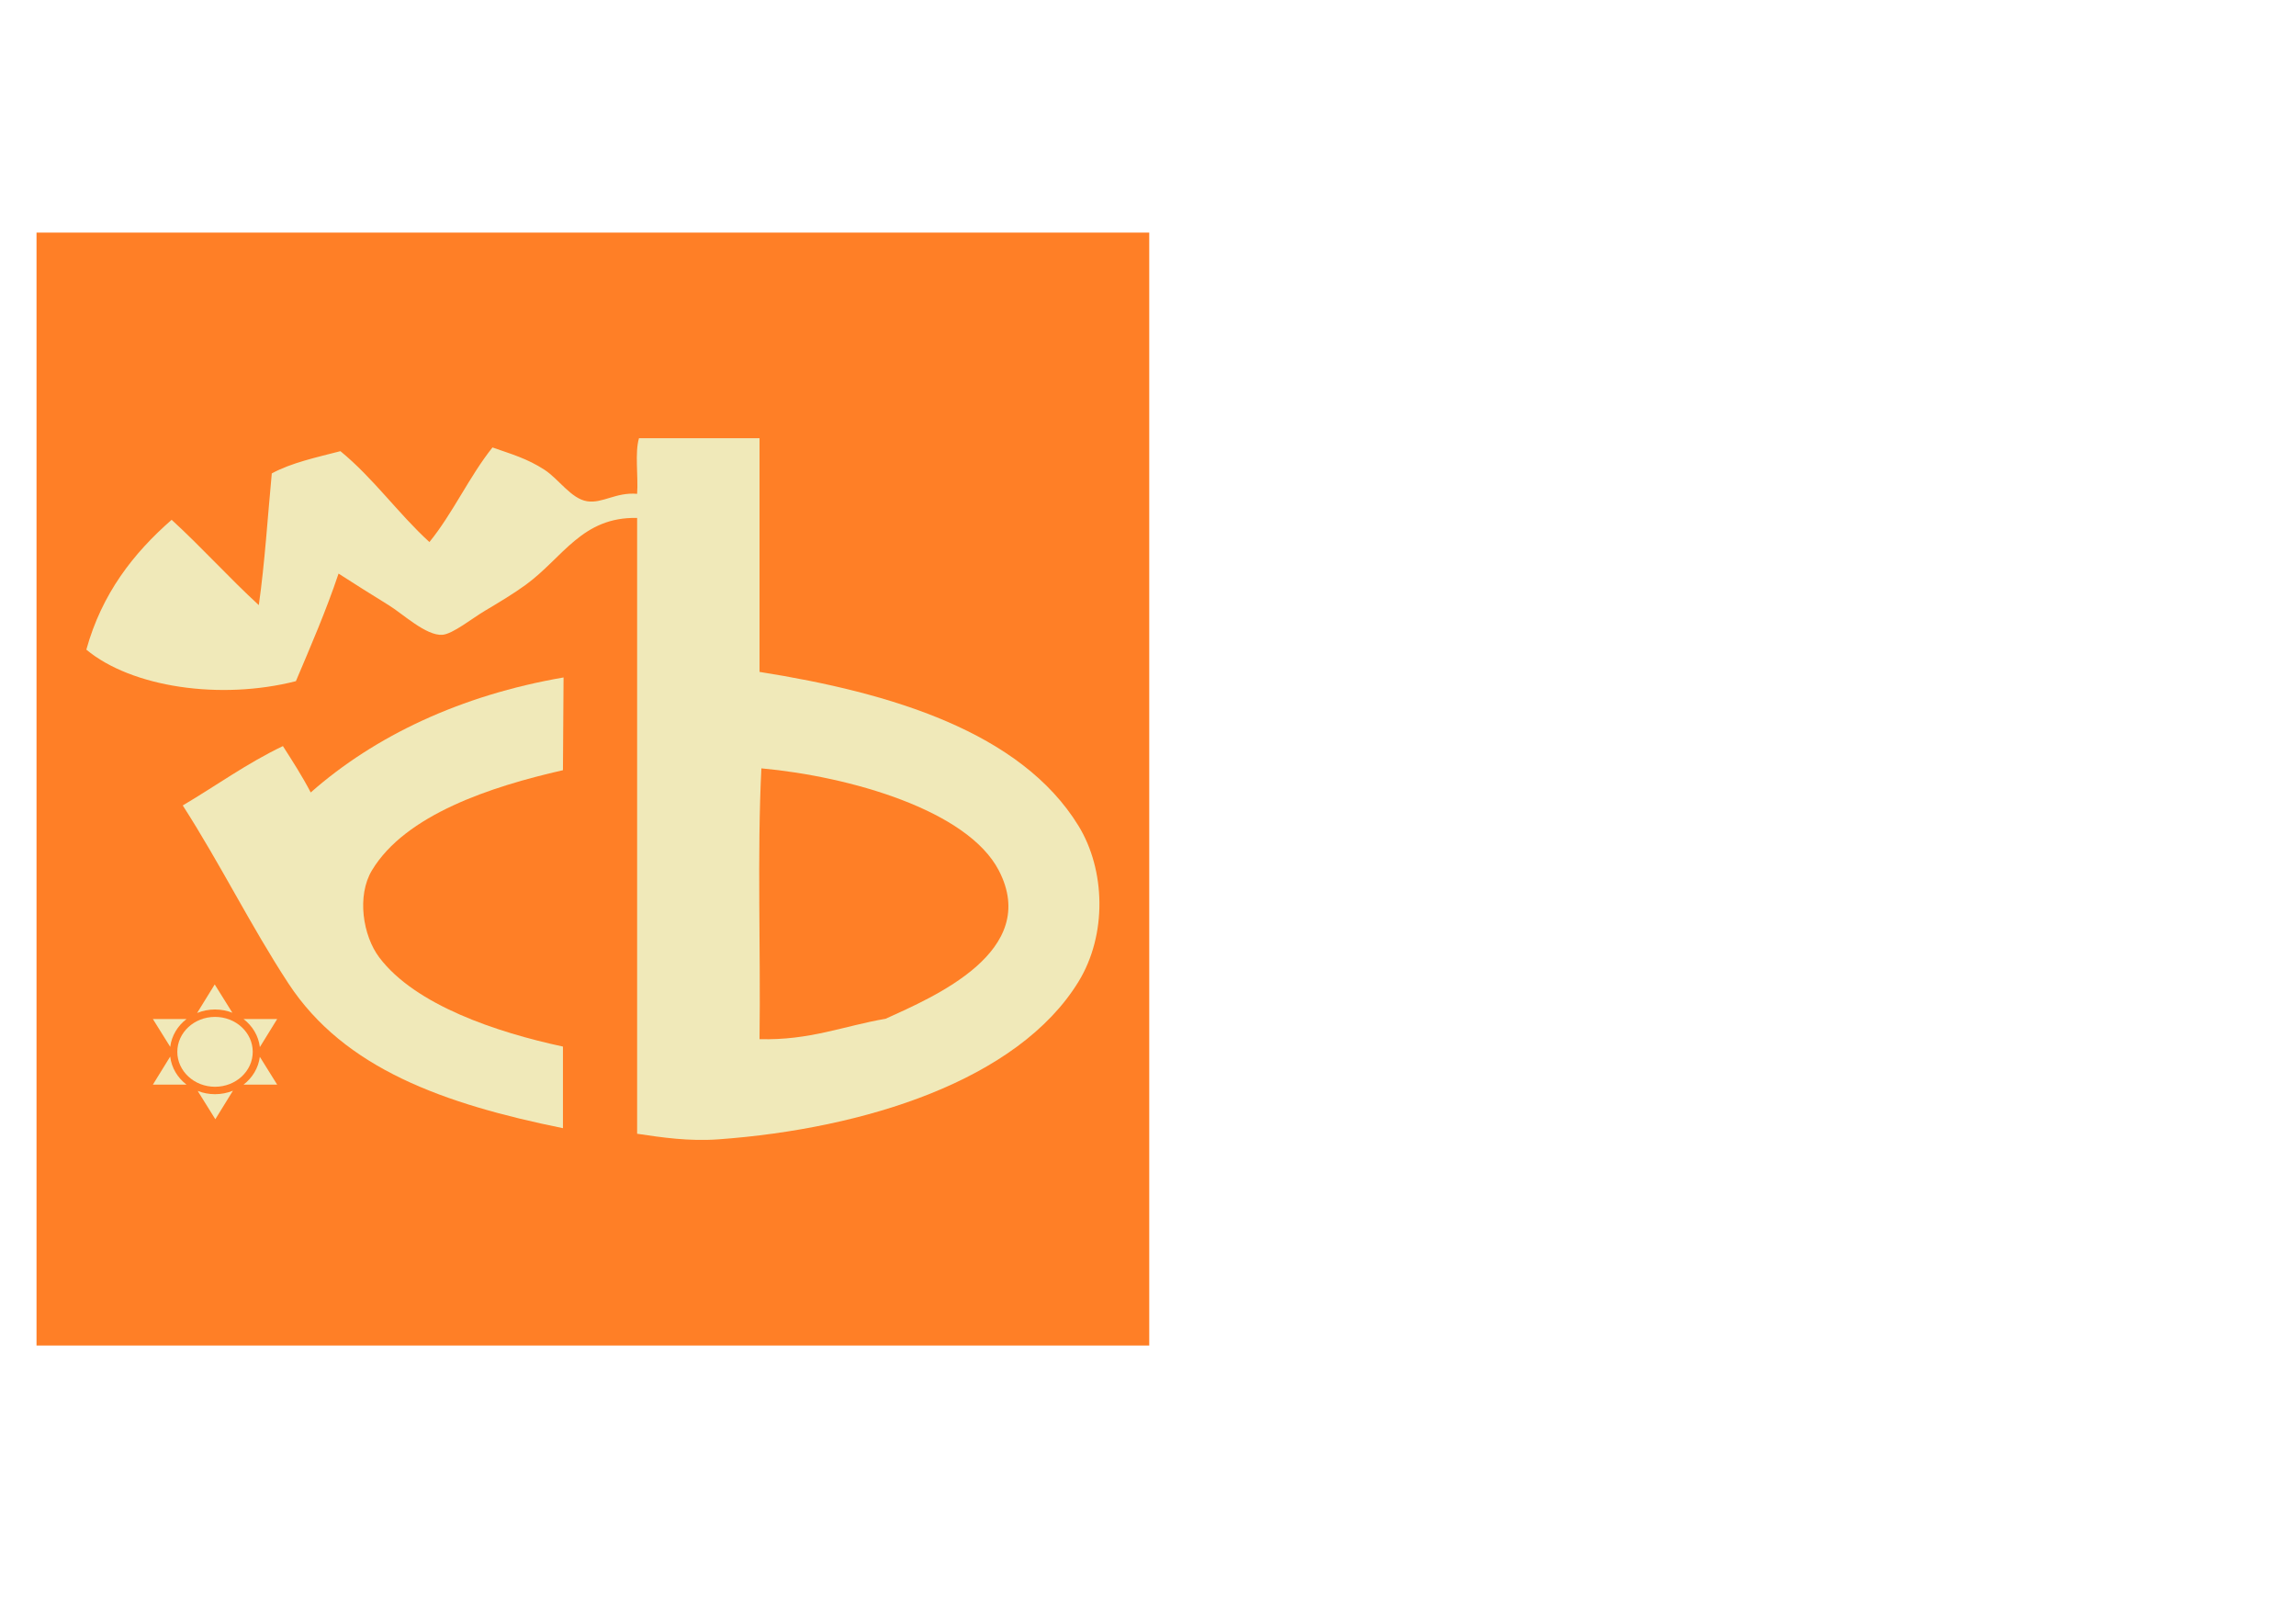
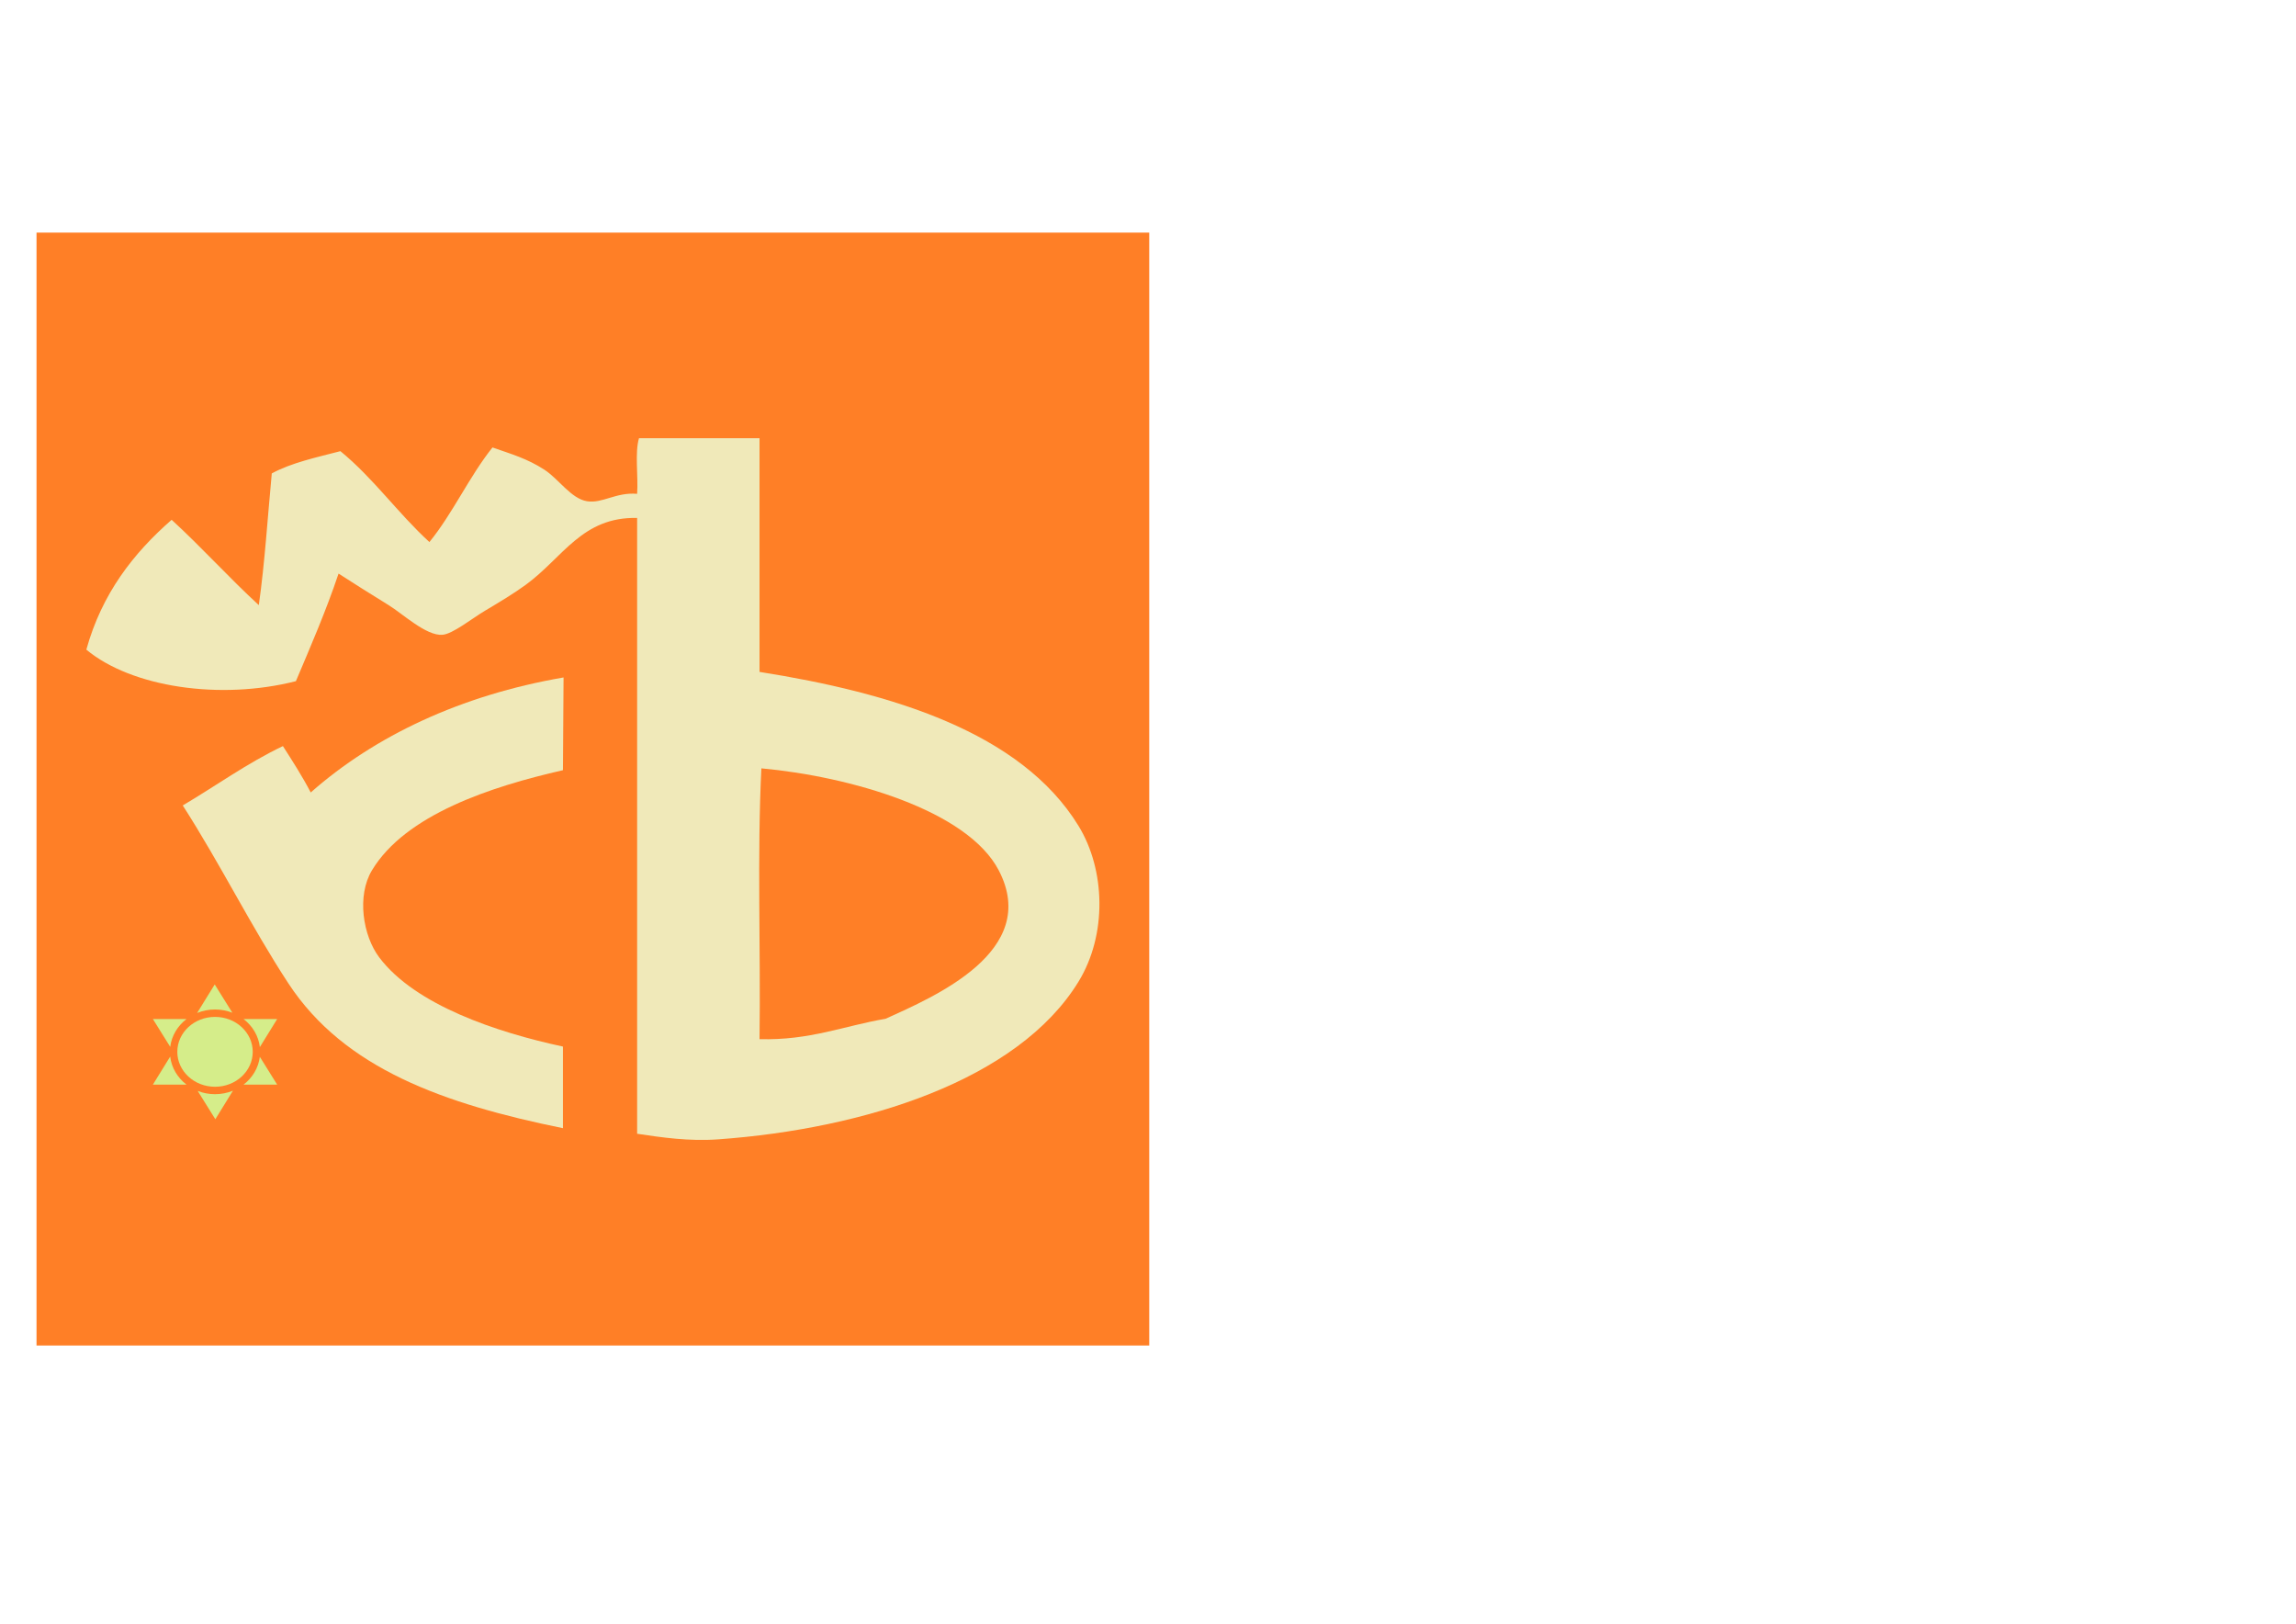
<svg xmlns="http://www.w3.org/2000/svg" version="1.1" id="レイヤー_1" x="0px" y="0px" width="841.89px" height="595.28px" viewBox="0 0 841.89 595.28" enable-background="new 0 0 841.89 595.28" xml:space="preserve">
  <g>
    <rect x="13.391" y="85.276" fill-rule="evenodd" clip-rule="evenodd" fill="#FF7F26" width="408.01" height="408.01" />
    <g>
      <path fill-rule="evenodd" clip-rule="evenodd" fill="#F0E9B9" d="M278.501,160.646c0,28.561,0,57.12,0,85.683    c48.18,7.611,95.853,22,116.963,56.442c9.891,16.137,10.559,39.895,0,57.121c-22.176,36.182-78.417,53.906-131.923,57.801    c-11.026,0.803-20.946-0.703-29.92-2.039c0-75.256,0-150.511,0-225.767c-20.183-0.458-27.208,14.551-40.801,24.481    c-4.361,3.186-9.671,6.383-14.96,9.52c-4.714,2.797-11.876,8.566-15.641,8.84c-5.97,0.436-14.588-7.734-19.72-10.879    c-7.041-4.316-12.408-7.76-18.36-11.561c-4.616,13.744-10.183,26.537-15.641,39.439c-27.712,7.061-60.253,2.25-76.842-11.559    c5.714-20.58,17.255-35.334,31.281-47.602c11.009,10.072,20.97,21.191,31.961,31.281c2.2-15.48,3.23-32.131,4.76-48.282    c7.191-3.917,16.346-5.868,25.161-8.16c12.095,9.893,21.15,22.824,32.641,33.321c8.64-10.628,14.568-23.966,23.12-34.681    c6.802,2.398,12.619,4.002,19.041,8.16c5.257,3.404,9.802,10.638,15.641,11.561c5.678,0.897,10.54-3.379,18.36-2.72    c0.45-6.577-0.902-14.956,0.68-20.4C249.035,160.646,263.768,160.646,278.501,160.646z M324.742,373.493    c17.561-7.998,56.979-24.662,41.481-54.402c-11.502-22.075-54.468-34.411-87.042-37.403c-1.586,31.737-0.227,66.417-0.68,99.284    C296.921,381.483,309.446,376.103,324.742,373.493z" />
      <path fill-rule="evenodd" clip-rule="evenodd" fill="#F0E9B9" d="M206.643,248.367l-0.224,34    c-26.412,6.002-57.767,16.309-70.042,36.723c-5.61,9.33-3.339,23.957,2.72,31.961c13.218,17.463,43.037,27.418,67.322,32.641    c0,9.973,0,19.947,0,29.92c-43.563-8.869-80.14-21.777-100.643-53.041c-13.718-20.92-24.817-43.553-38.761-65.282    c12.251-7.244,23.53-15.457,36.721-21.762c3.541,5.527,7.093,11.043,10.201,17.002    C137.426,269.817,168.943,254.869,206.643,248.367z" />
      <g>
        <g>
-           <path fill-rule="evenodd" clip-rule="evenodd" fill="#F0E9B9" d="M89.316,373.606c3.255,2.502,5.478,6.145,5.97,10.271      l6.34-10.271H89.316z" />
-           <path fill-rule="evenodd" clip-rule="evenodd" fill="#F0E9B9" d="M78.846,370.093c2.25,0,4.395,0.424,6.353,1.191l-6.465-10.371      l-6.457,10.459C74.292,370.55,76.513,370.093,78.846,370.093z" />
-           <ellipse fill-rule="evenodd" clip-rule="evenodd" fill="#F0E9B9" cx="78.846" cy="385.619" rx="13.828" ry="12.808" />
-           <path fill-rule="evenodd" clip-rule="evenodd" fill="#F0E9B9" d="M68.376,373.606H56.065l6.352,10.188      C62.931,379.702,65.142,376.091,68.376,373.606z" />
-           <path fill-rule="evenodd" clip-rule="evenodd" fill="#F0E9B9" d="M89.316,397.634h12.311l-6.351-10.188      C94.761,391.538,92.549,395.147,89.316,397.634z" />
-           <path fill-rule="evenodd" clip-rule="evenodd" fill="#F0E9B9" d="M62.406,387.362l-6.341,10.271h12.312      C65.121,395.13,62.899,391.489,62.406,387.362z" />
-           <path fill-rule="evenodd" clip-rule="evenodd" fill="#F0E9B9" d="M78.846,401.147c-2.25,0-4.396-0.426-6.354-1.193l6.467,10.373      l6.456-10.459C83.4,400.688,81.18,401.147,78.846,401.147z" />
+           <path fill-rule="evenodd" clip-rule="evenodd" fill="#D5ED8A" d="M89.316,373.606c3.255,2.502,5.478,6.145,5.97,10.271      l6.34-10.271H89.316z" />
+           <path fill-rule="evenodd" clip-rule="evenodd" fill="#D5ED8A" d="M78.846,370.093c2.25,0,4.395,0.424,6.353,1.191l-6.465-10.371      l-6.457,10.459C74.292,370.55,76.513,370.093,78.846,370.093z" />
+           <ellipse fill-rule="evenodd" clip-rule="evenodd" fill="#D5ED8A" cx="78.846" cy="385.619" rx="13.828" ry="12.808" />
+           <path fill-rule="evenodd" clip-rule="evenodd" fill="#D5ED8A" d="M68.376,373.606H56.065l6.352,10.188      C62.931,379.702,65.142,376.091,68.376,373.606z" />
+           <path fill-rule="evenodd" clip-rule="evenodd" fill="#D5ED8A" d="M89.316,397.634h12.311l-6.351-10.188      C94.761,391.538,92.549,395.147,89.316,397.634z" />
+           <path fill-rule="evenodd" clip-rule="evenodd" fill="#D5ED8A" d="M62.406,387.362l-6.341,10.271h12.312      C65.121,395.13,62.899,391.489,62.406,387.362z" />
+           <path fill-rule="evenodd" clip-rule="evenodd" fill="#D5ED8A" d="M78.846,401.147c-2.25,0-4.396-0.426-6.354-1.193l6.467,10.373      l6.456-10.459C83.4,400.688,81.18,401.147,78.846,401.147z" />
        </g>
      </g>
    </g>
  </g>
</svg>
